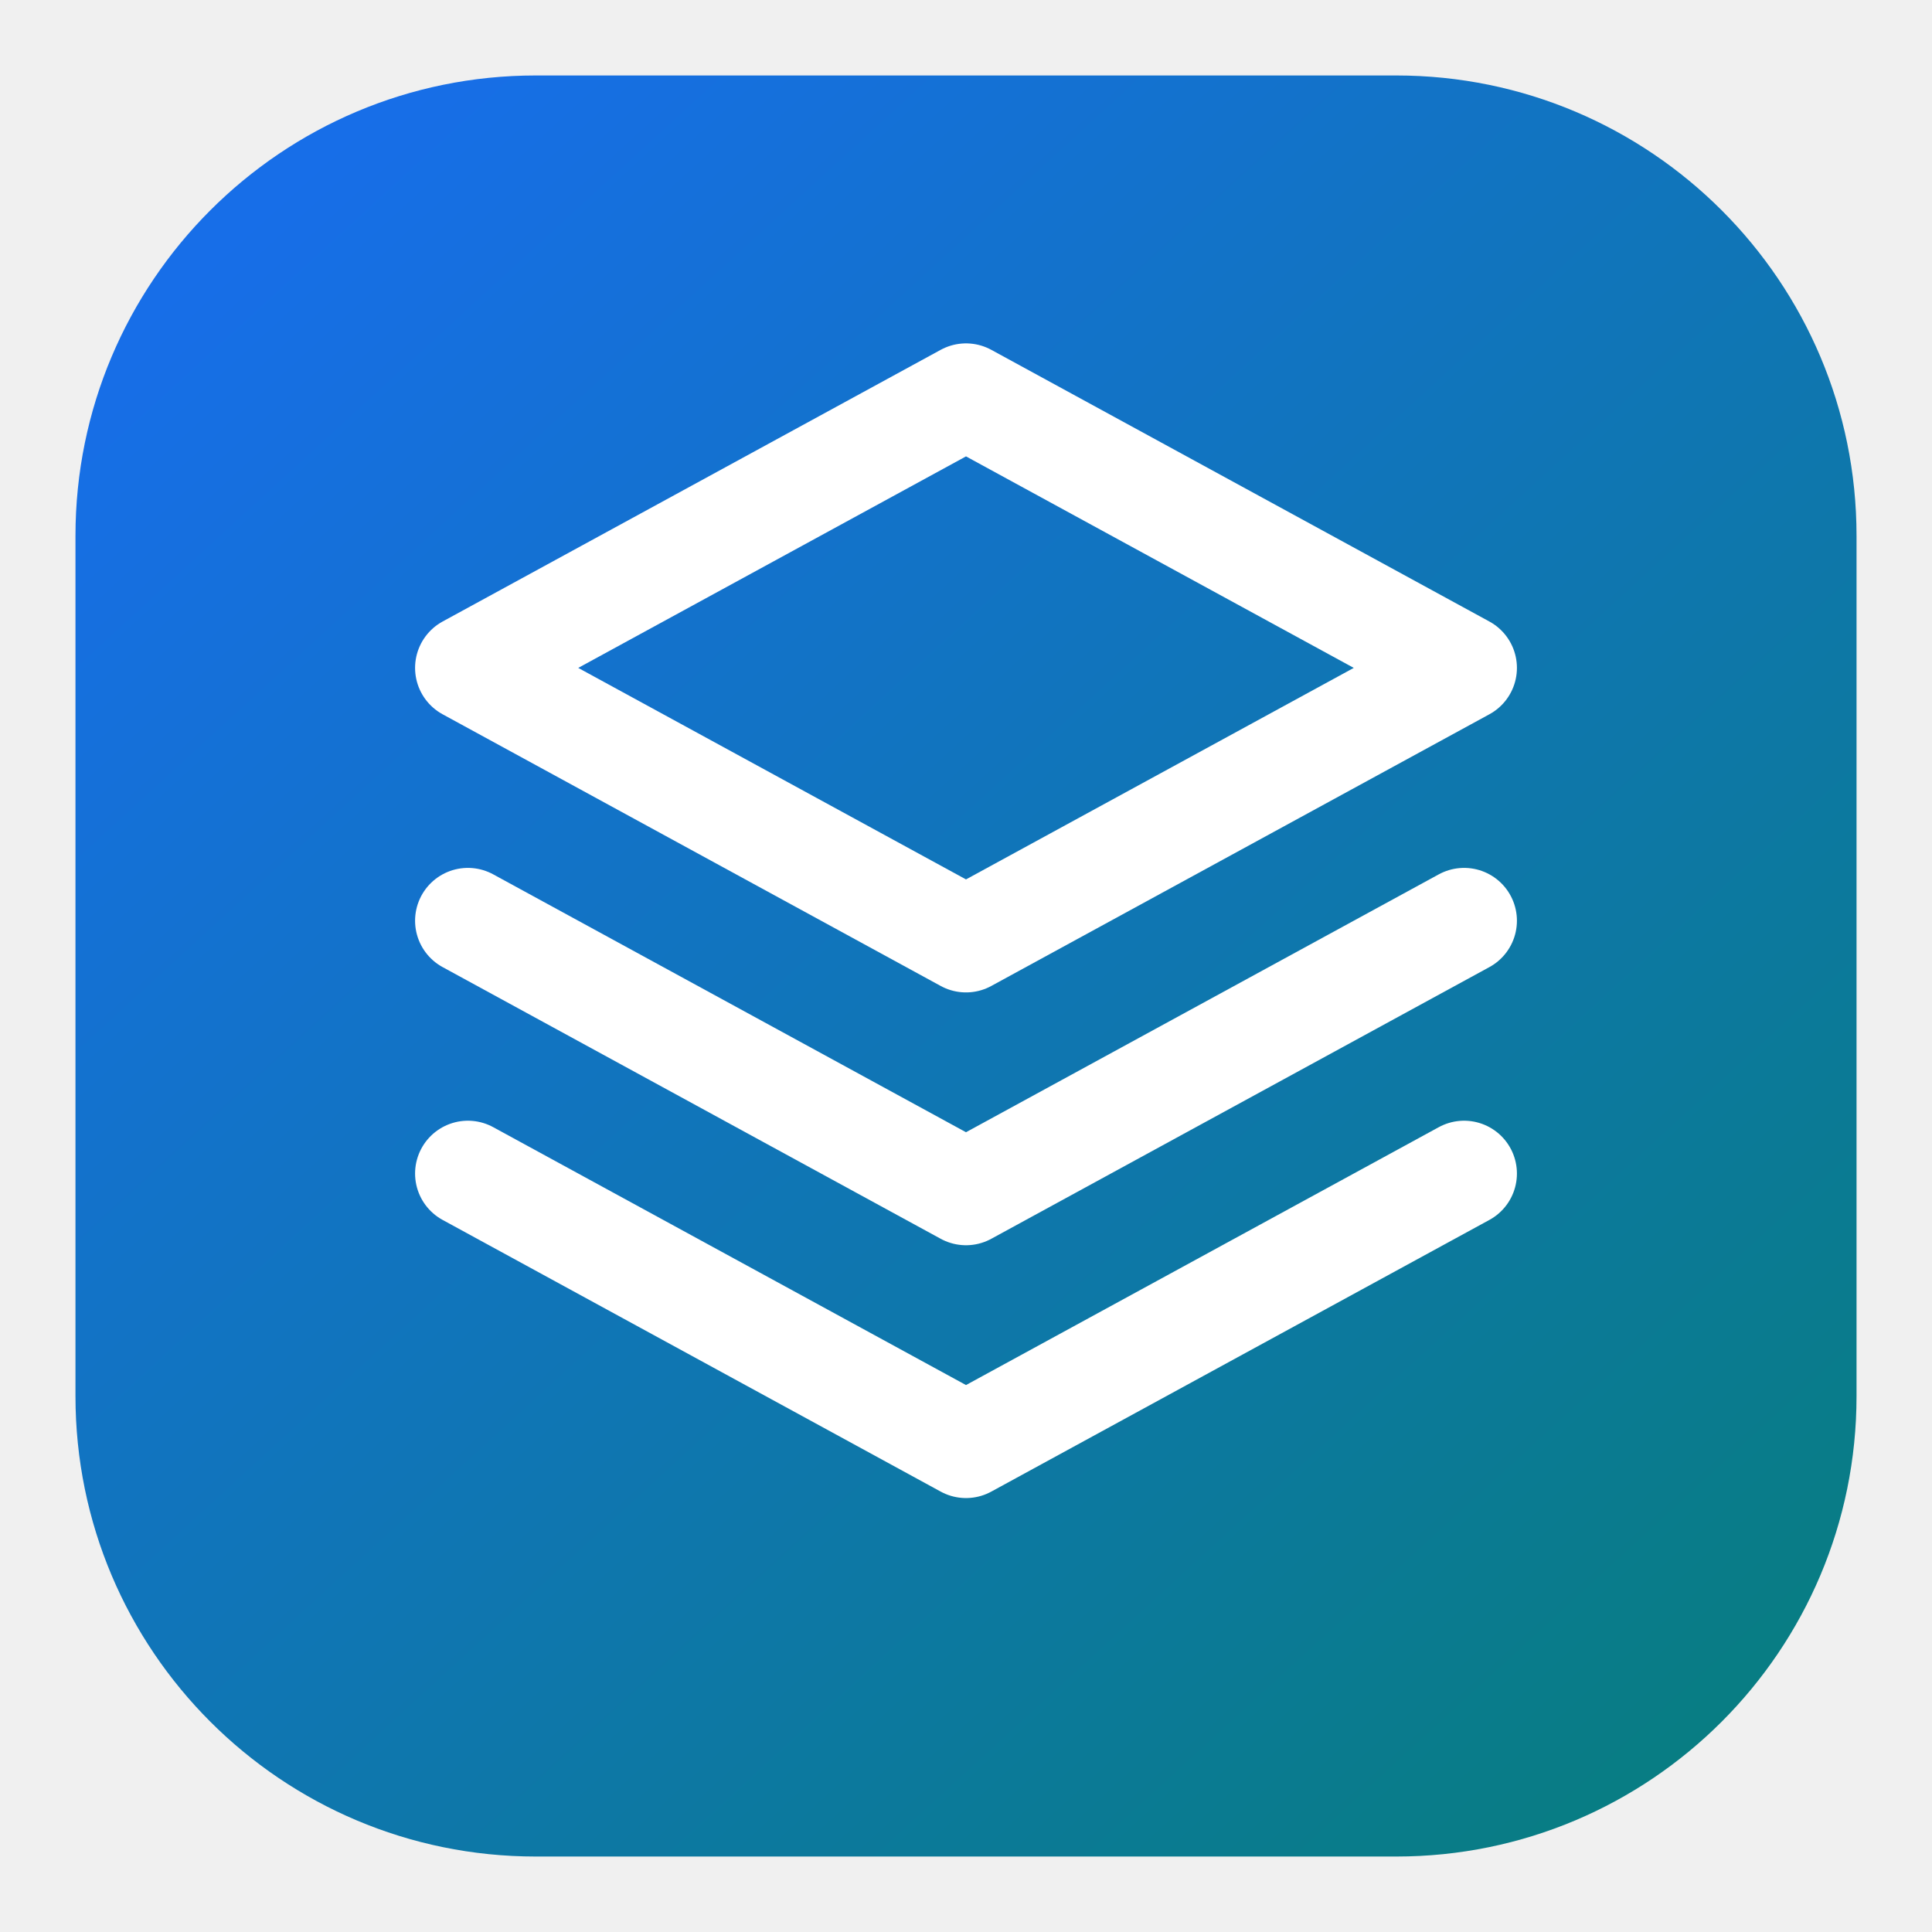
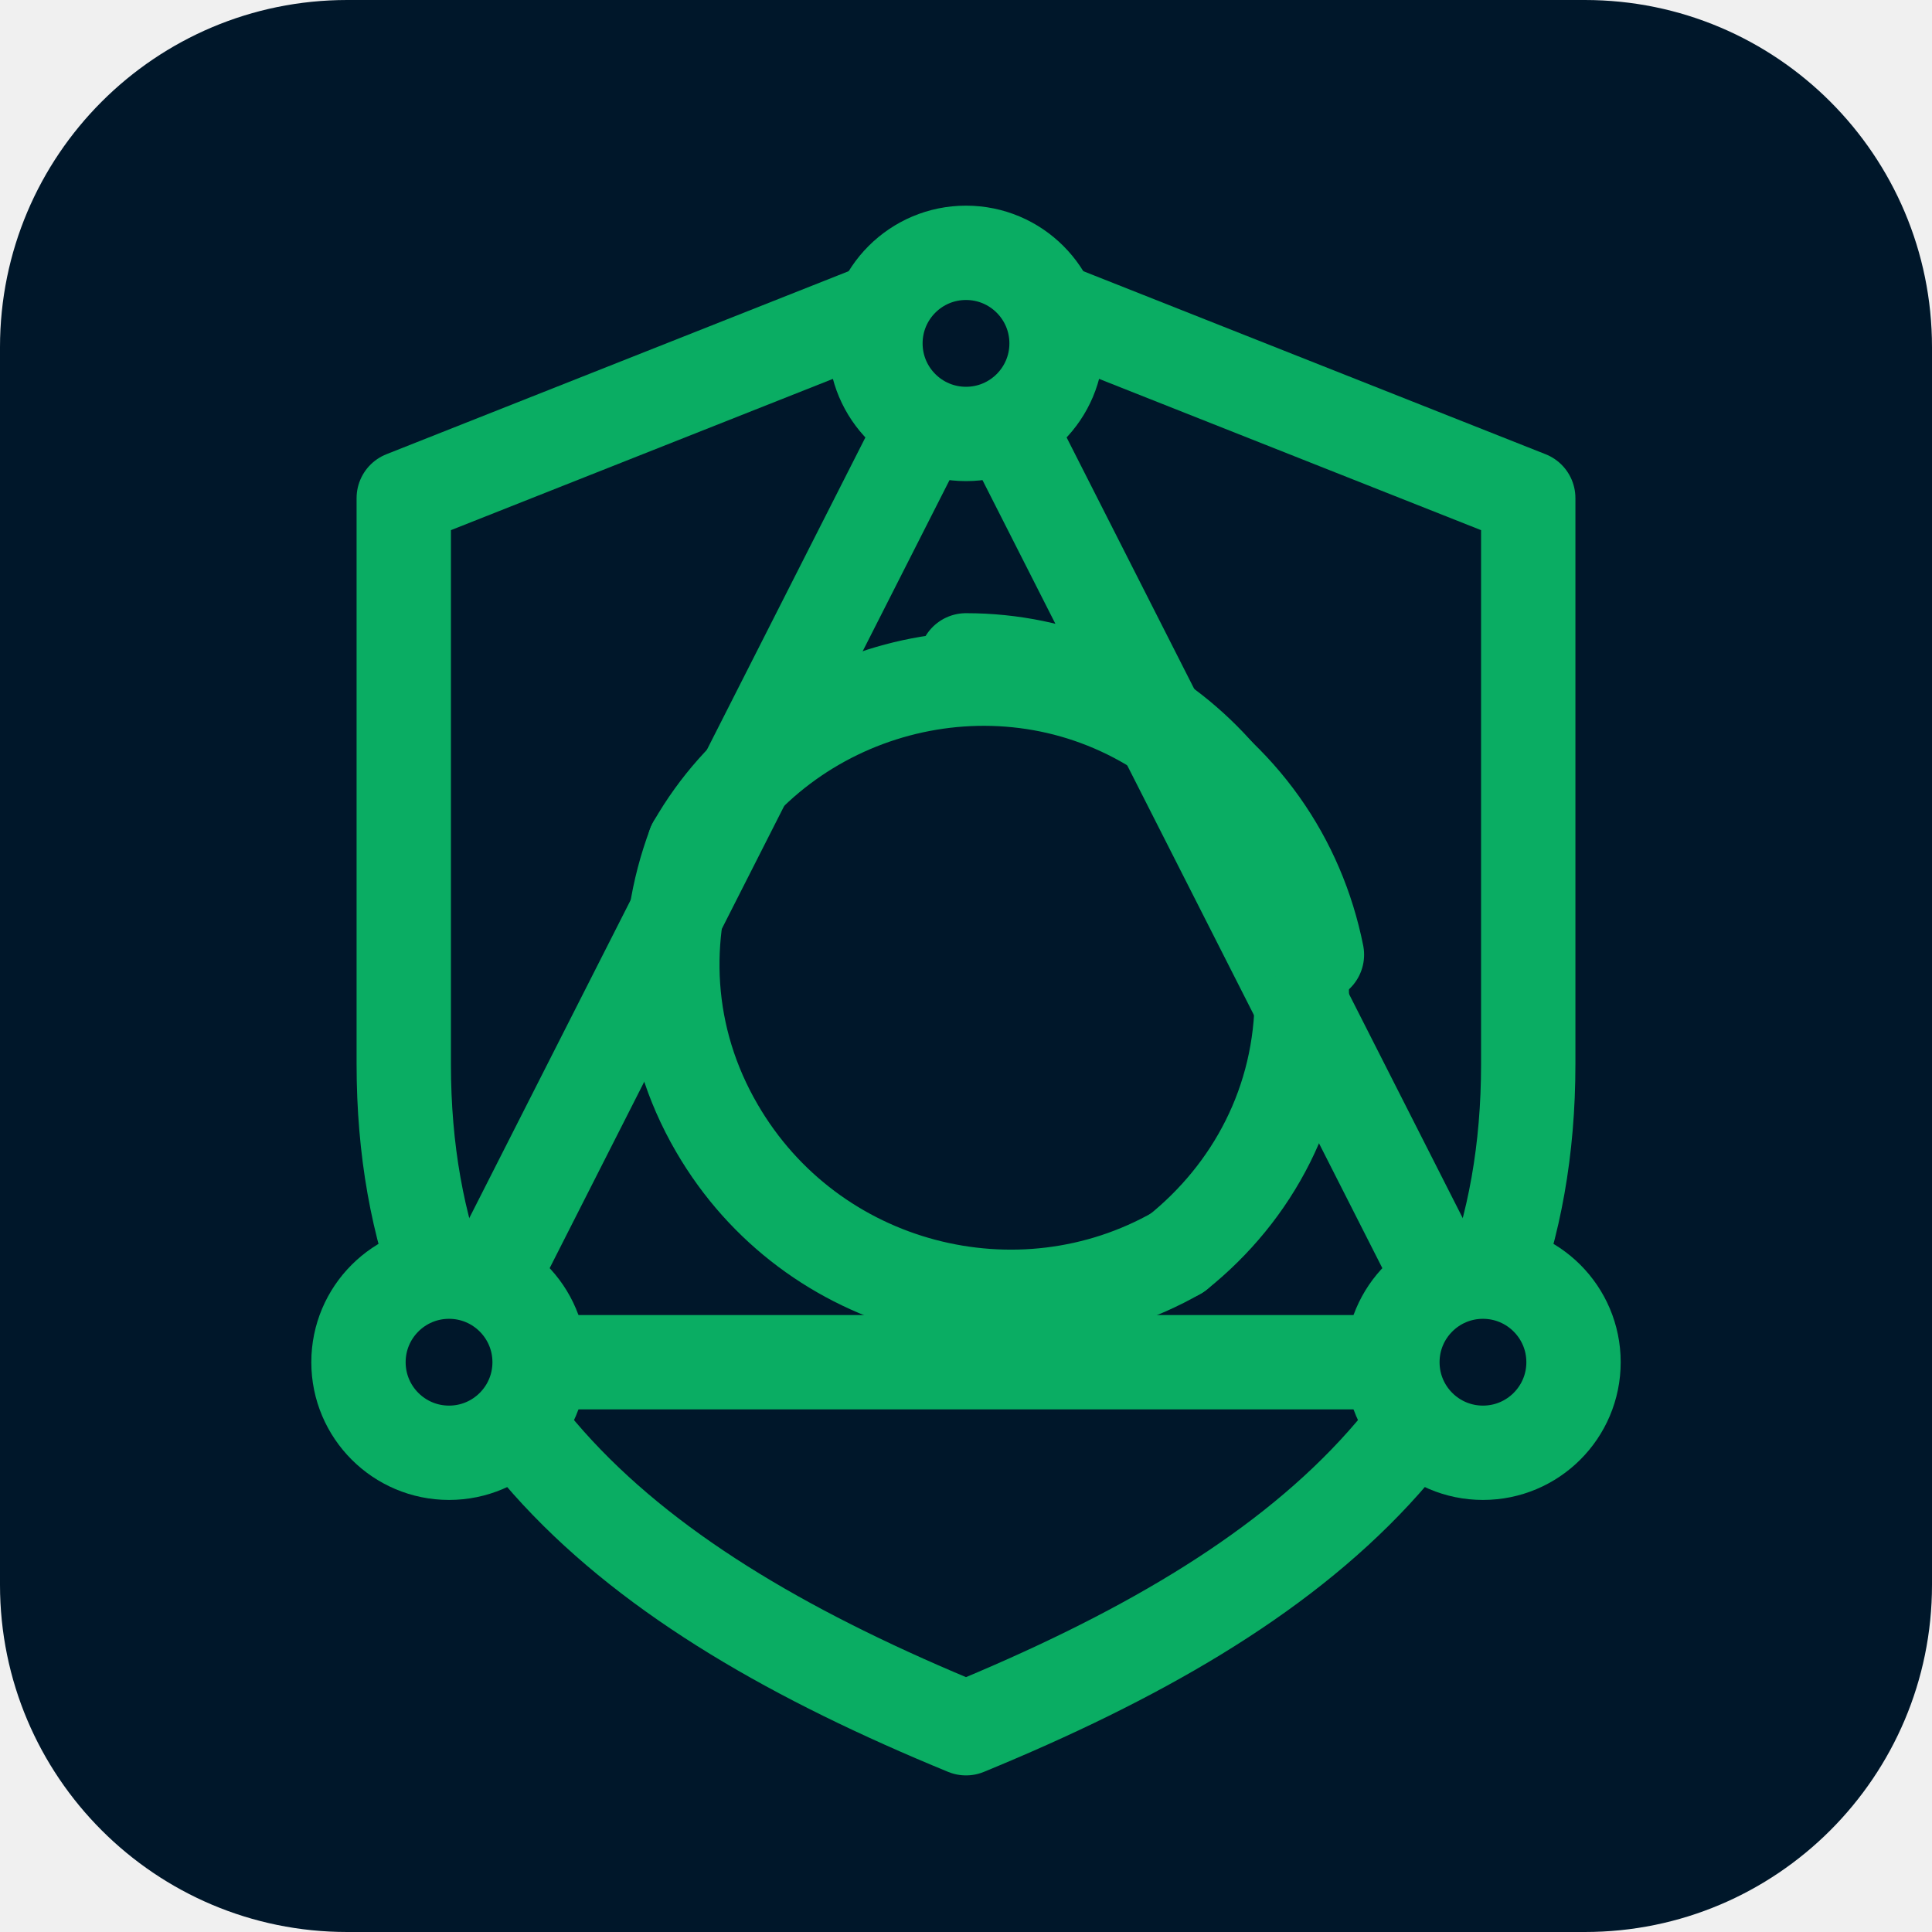
- <svg xmlns="http://www.w3.org/2000/svg" viewBox="0 0 512 512">
-   <defs>
-     <linearGradient id="g" x1="70" y1="55" x2="450" y2="470" gradientUnits="userSpaceOnUse">
-       <stop stop-color="#176EE8" />
-       <stop offset="1" stop-color="#087D82" />
-     </linearGradient>
-   </defs>
-   <rect x="20" y="20" width="472" height="472" rx="122" fill="url(#g)" />
-   <path d="M256 105 388 177 256 249 124 177l132-72Z" fill="none" stroke="#fff" stroke-width="28" stroke-linejoin="round" />
-   <path d="m124 244 132 72 132-72M124 311l132 72 132-72" fill="none" stroke="#fff" stroke-width="28" stroke-linecap="round" stroke-linejoin="round" />
+ <svg xmlns="http://www.w3.org/2000/svg" viewBox="0 0 512 512" role="img" aria-label="Nexo TI">
+   <rect width="512" height="512" rx="92" fill="#00172a" />
+   <g fill="none" stroke="#0aad63" stroke-width="25" stroke-linecap="round" stroke-linejoin="round">
+     <path d="M256 73 405 132v150c0 91-59 139-149 176-90-37-149-85-149-176V132z" />
+     <path d="M256 91 119 361M256 91l137 270M119 361h274" />
+     <circle cx="256" cy="91" r="24" fill="#00172a" />
+     <circle cx="119" cy="361" r="24" fill="#00172a" />
+     <circle cx="393" cy="361" r="24" fill="#00172a" />
+     <path d="M256 175c49 0 89 40 89 89 0 28-13 52-33 68" />
+     <path d="M312 332c-42 24-97 10-122-33-14-24-15-51-6-75" />
+     <path d="M184 224c24-42 79-57 121-32 24 14 39 36 44 61" />
+   </g>
</svg>
